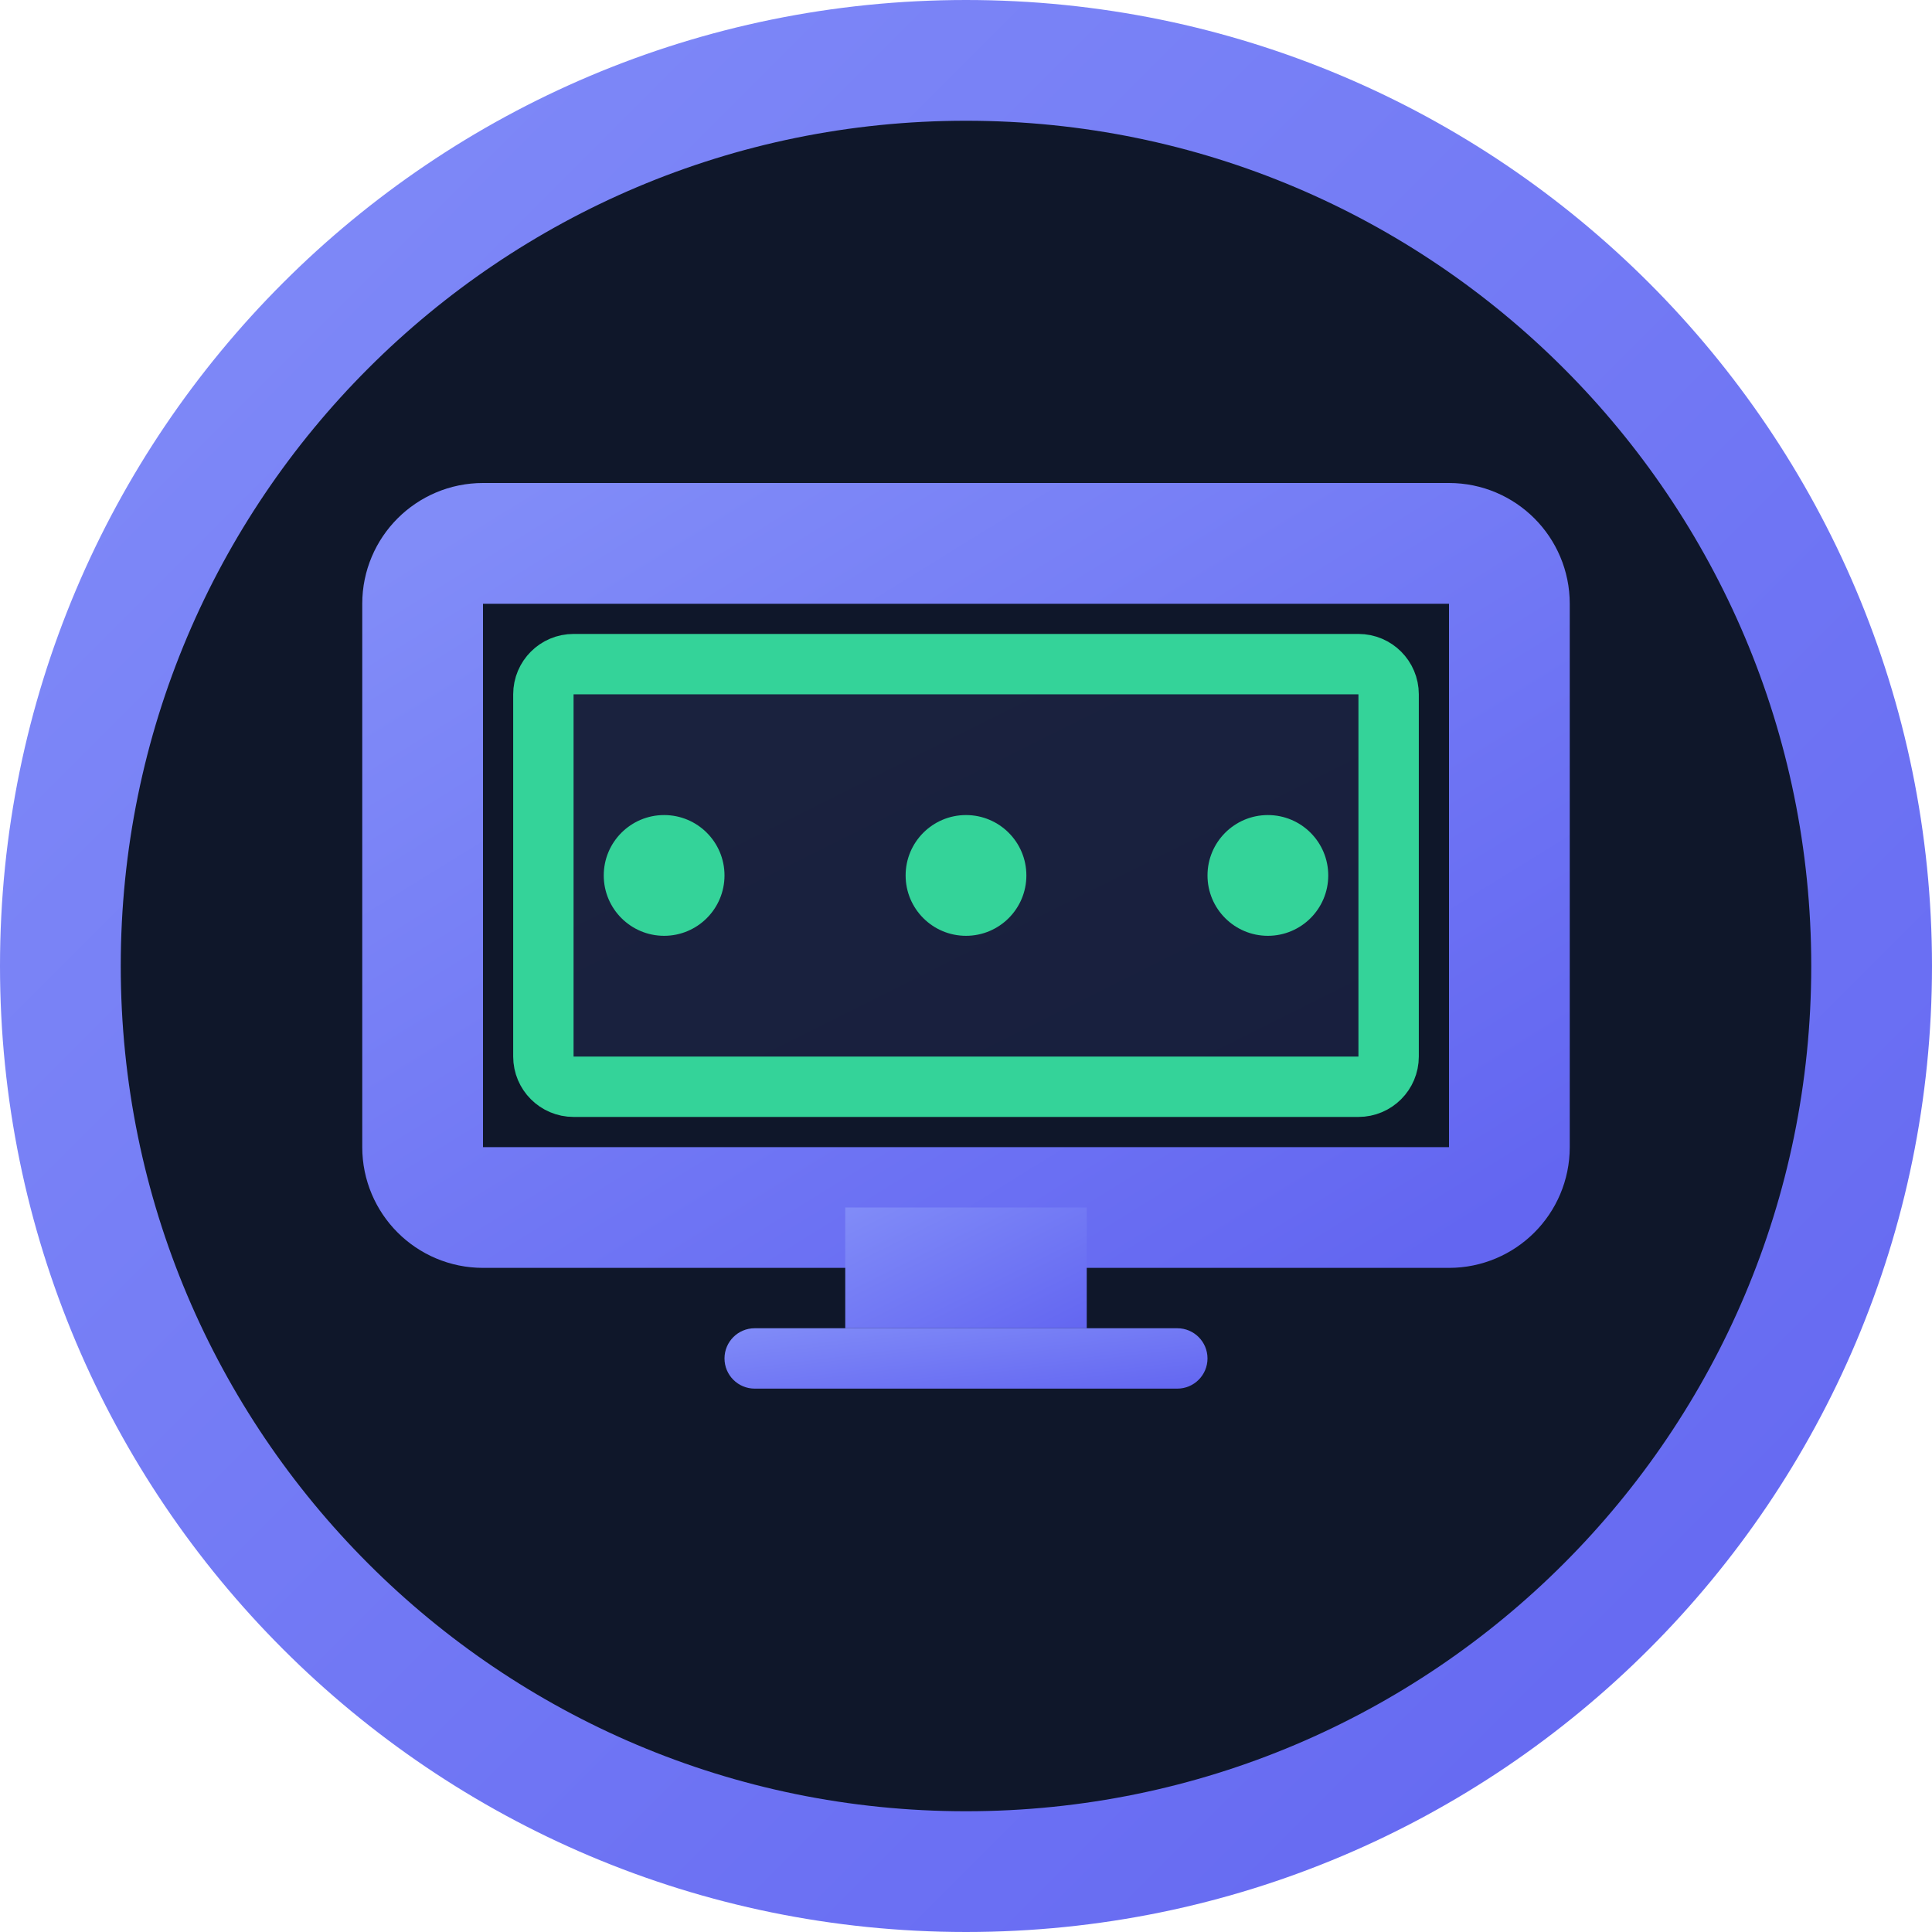
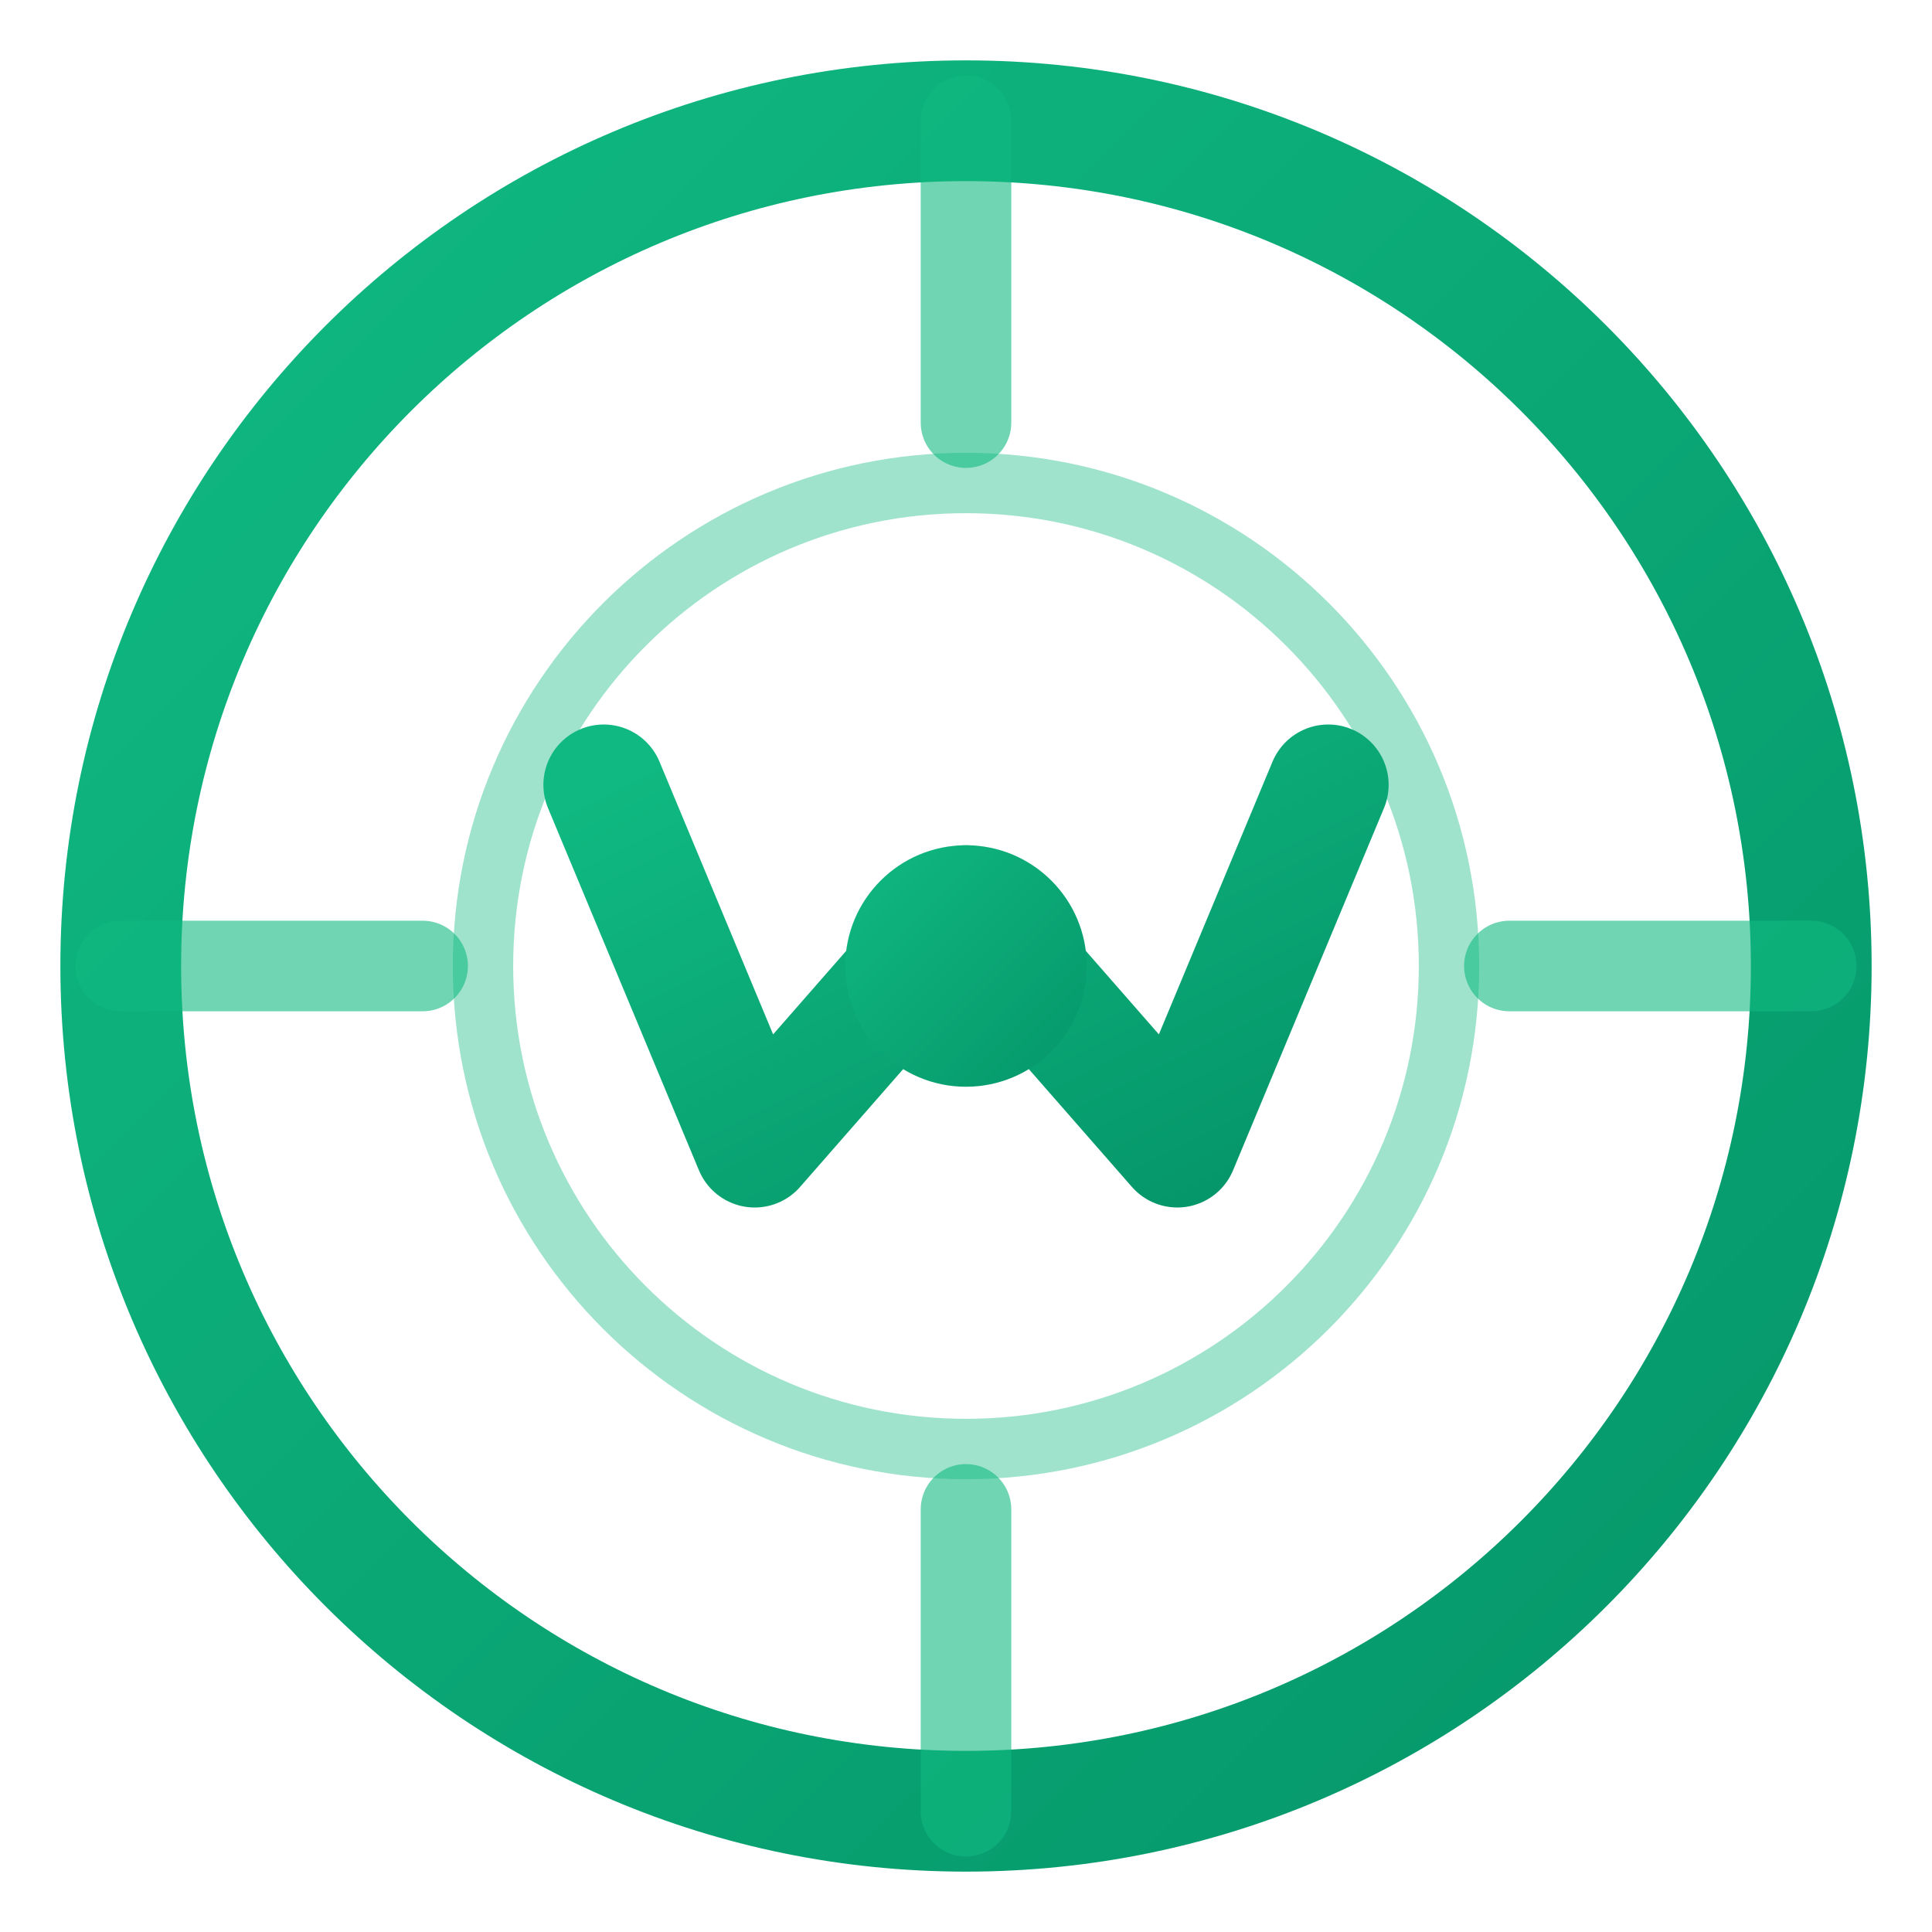
<svg xmlns="http://www.w3.org/2000/svg" width="32" height="32" viewBox="0 0 32 32" fill="none">
  <defs>
-     <linearGradient id="iconGradient" x1="0%" y1="0%" x2="100%" y2="100%">
-       <stop offset="0%" style="stop-color:#818CF8" />
-       <stop offset="100%" style="stop-color:#6366F1" />
+     <linearGradient id="logoGradient" x1="0%" y1="0%" x2="100%" y2="100%">
+       <stop offset="0%" style="stop-color:#10b981" />
+       <stop offset="100%" style="stop-color:#059669" />
    </linearGradient>
  </defs>
-   <circle cx="16" cy="16" r="15" fill="#0F172A" stroke="url(#iconGradient)" stroke-width="2" />
-   <rect x="7" y="9" width="18" height="11" rx="1" fill="none" stroke="url(#iconGradient)" stroke-width="2" />
-   <rect x="9" y="11" width="14" height="7" rx="0.5" fill="url(#iconGradient)" opacity="0.1" />
-   <rect x="9" y="11" width="14" height="7" rx="0.5" fill="none" stroke="#34D399" stroke-width="1" />
-   <rect x="14" y="20" width="4" height="2" fill="url(#iconGradient)" />
-   <rect x="12" y="22" width="8" height="1" rx="0.5" fill="url(#iconGradient)" />
-   <circle cx="11" cy="14.5" r="1" fill="#34D399">
-     <animate attributeName="opacity" values="1;0.3;1" dur="2s" repeatCount="indefinite" />
-   </circle>
-   <circle cx="16" cy="14.5" r="1" fill="#34D399">
-     <animate attributeName="opacity" values="1;0.3;1" dur="2s" begin="0.5s" repeatCount="indefinite" />
-   </circle>
-   <circle cx="21" cy="14.5" r="1" fill="#34D399">
-     <animate attributeName="opacity" values="1;0.3;1" dur="2s" begin="1s" repeatCount="indefinite" />
+   <circle cx="16" cy="16" r="14" stroke="url(#logoGradient)" stroke-width="2" fill="none" />
+   <path d="M16 2 L16 7" stroke="#10b981" stroke-width="1.5" stroke-linecap="round" opacity="0.6" />
+   <path d="M16 25 L16 30" stroke="#10b981" stroke-width="1.5" stroke-linecap="round" opacity="0.6" />
+   <path d="M2 16 L7 16" stroke="#10b981" stroke-width="1.5" stroke-linecap="round" opacity="0.6" />
+   <path d="M25 16 L30 16" stroke="#10b981" stroke-width="1.5" stroke-linecap="round" opacity="0.6" />
+   <circle cx="16" cy="16" r="8" stroke="#10b981" stroke-width="1" fill="none" opacity="0.4" />
+   <path d="M10 13 L12.5 19 L16 15 L19.5 19 L22 13" stroke="url(#logoGradient)" stroke-width="2" stroke-linecap="round" stroke-linejoin="round" fill="none" />
+   <circle cx="16" cy="16" r="2" fill="url(#logoGradient)">
+     <animate attributeName="r" values="1.5;2.5;1.5" dur="1.5s" repeatCount="indefinite" />
  </circle>
</svg>
